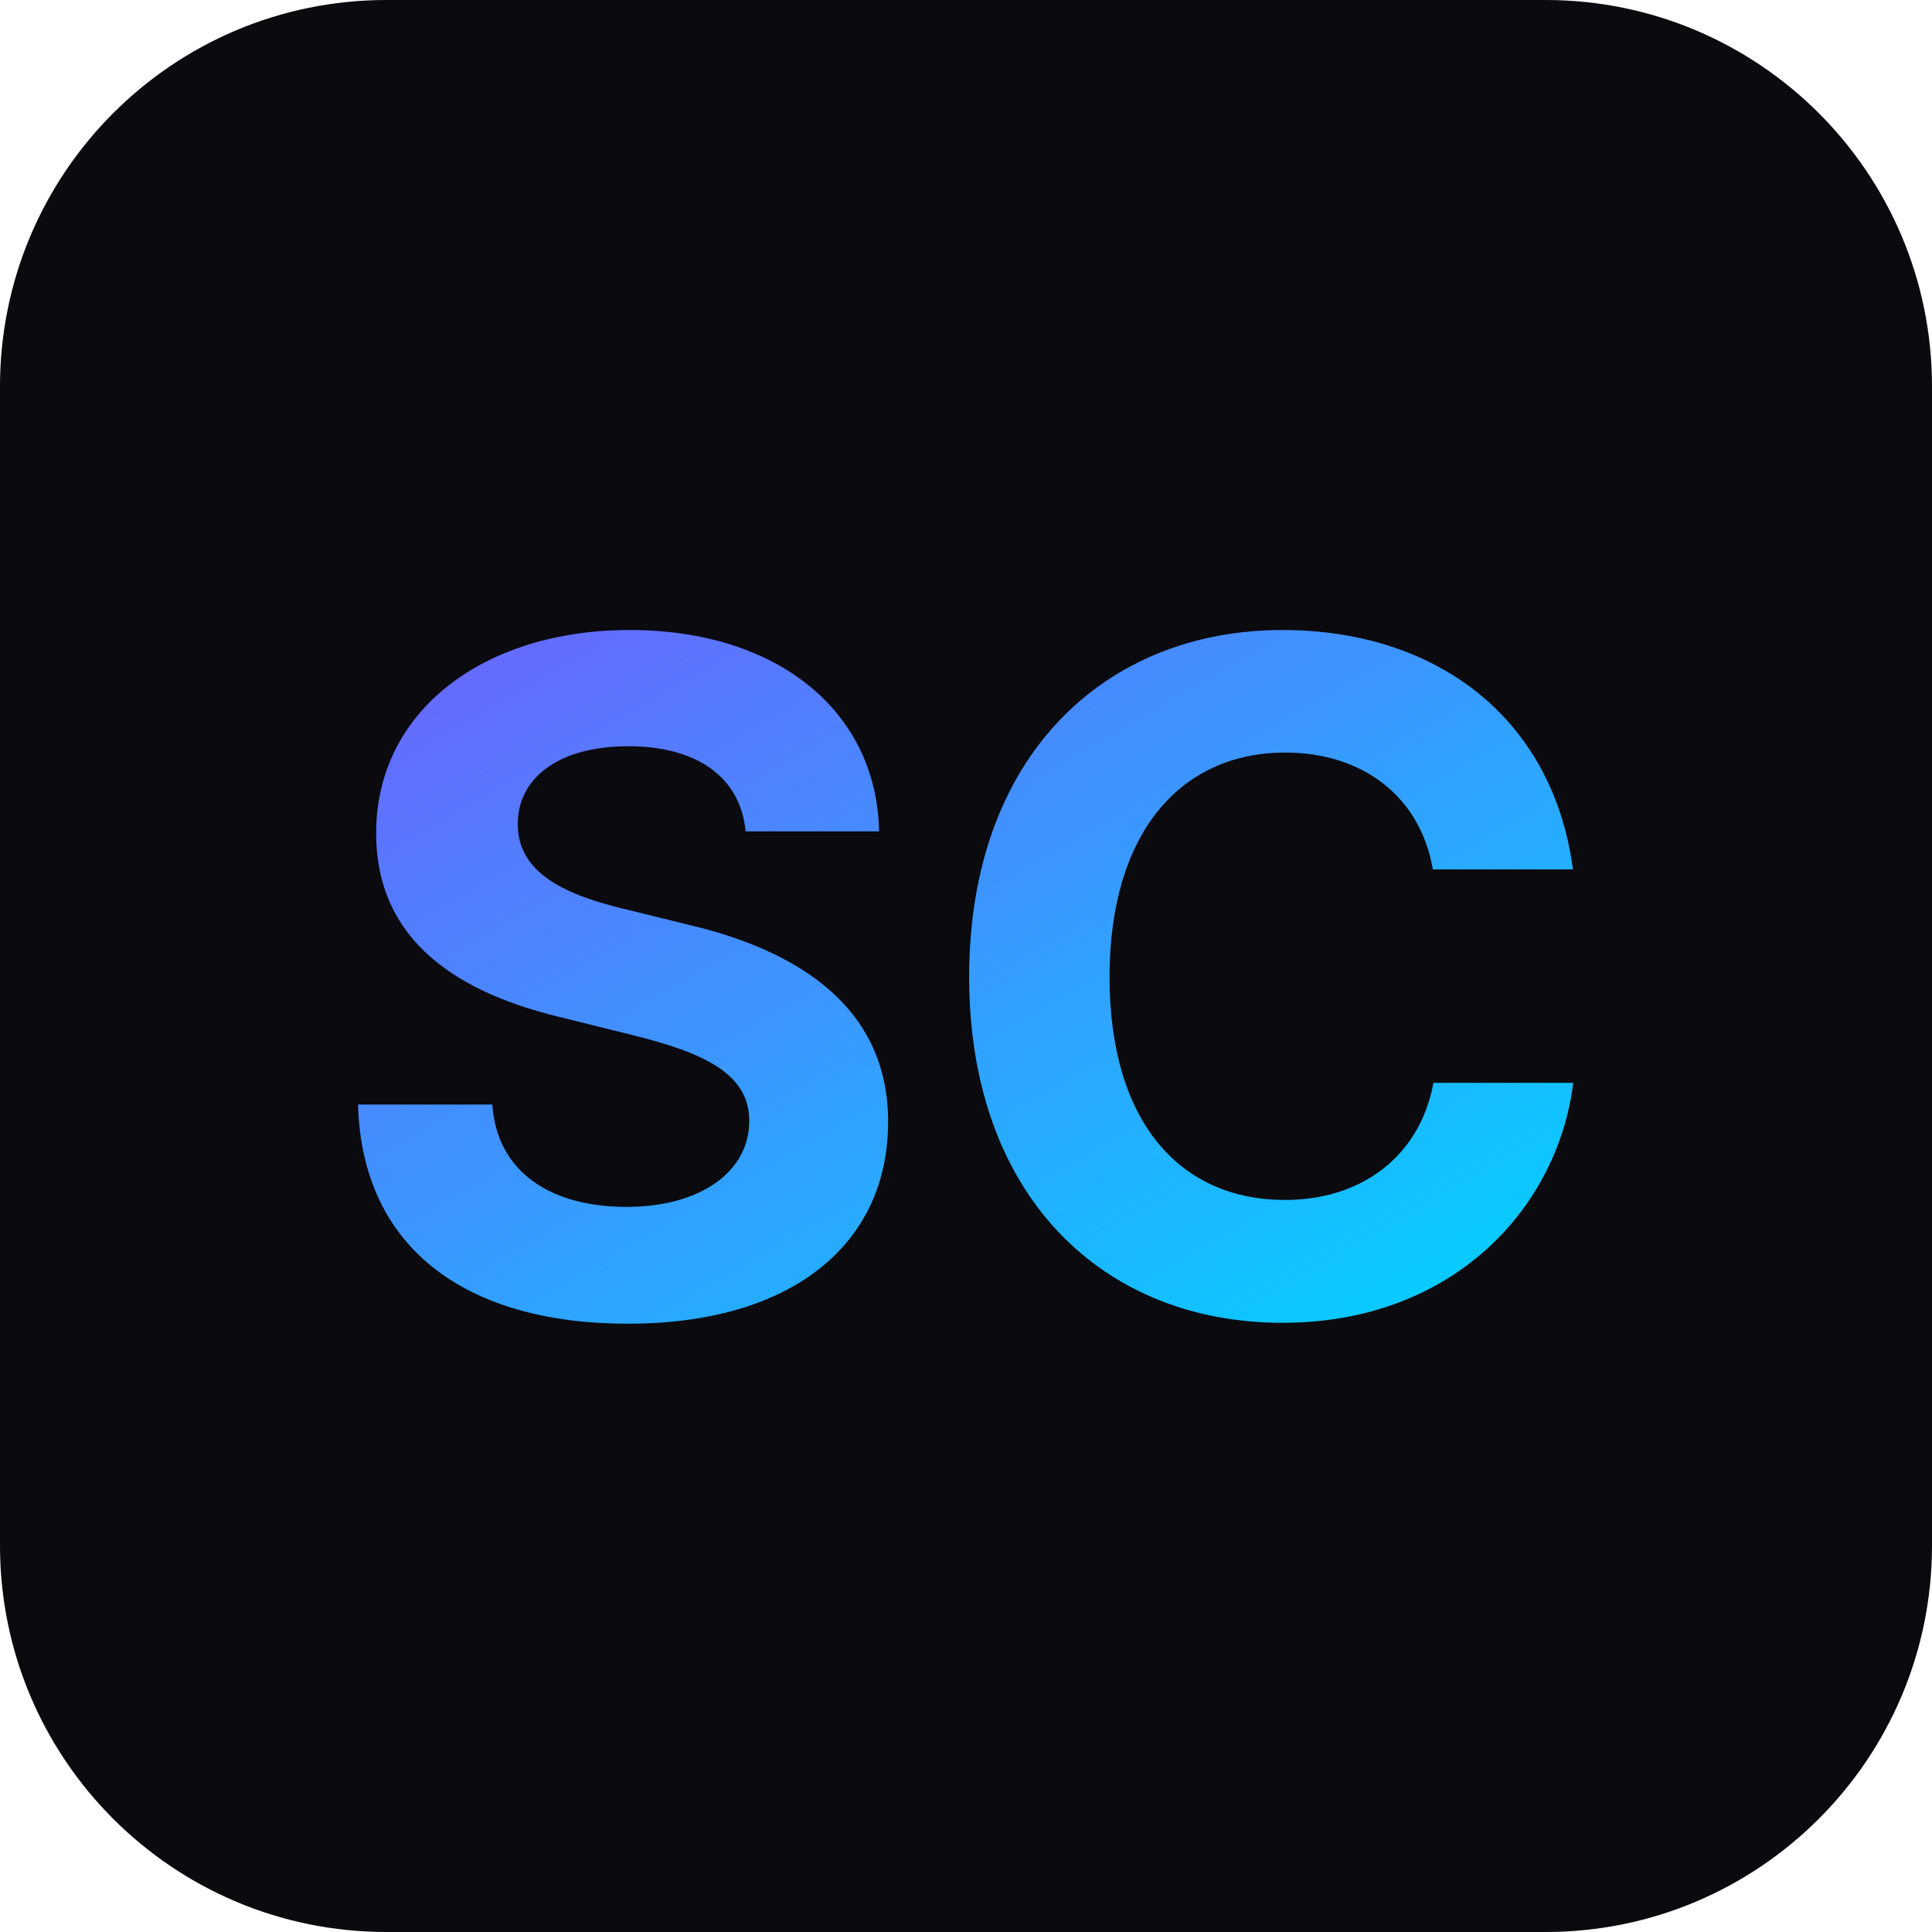
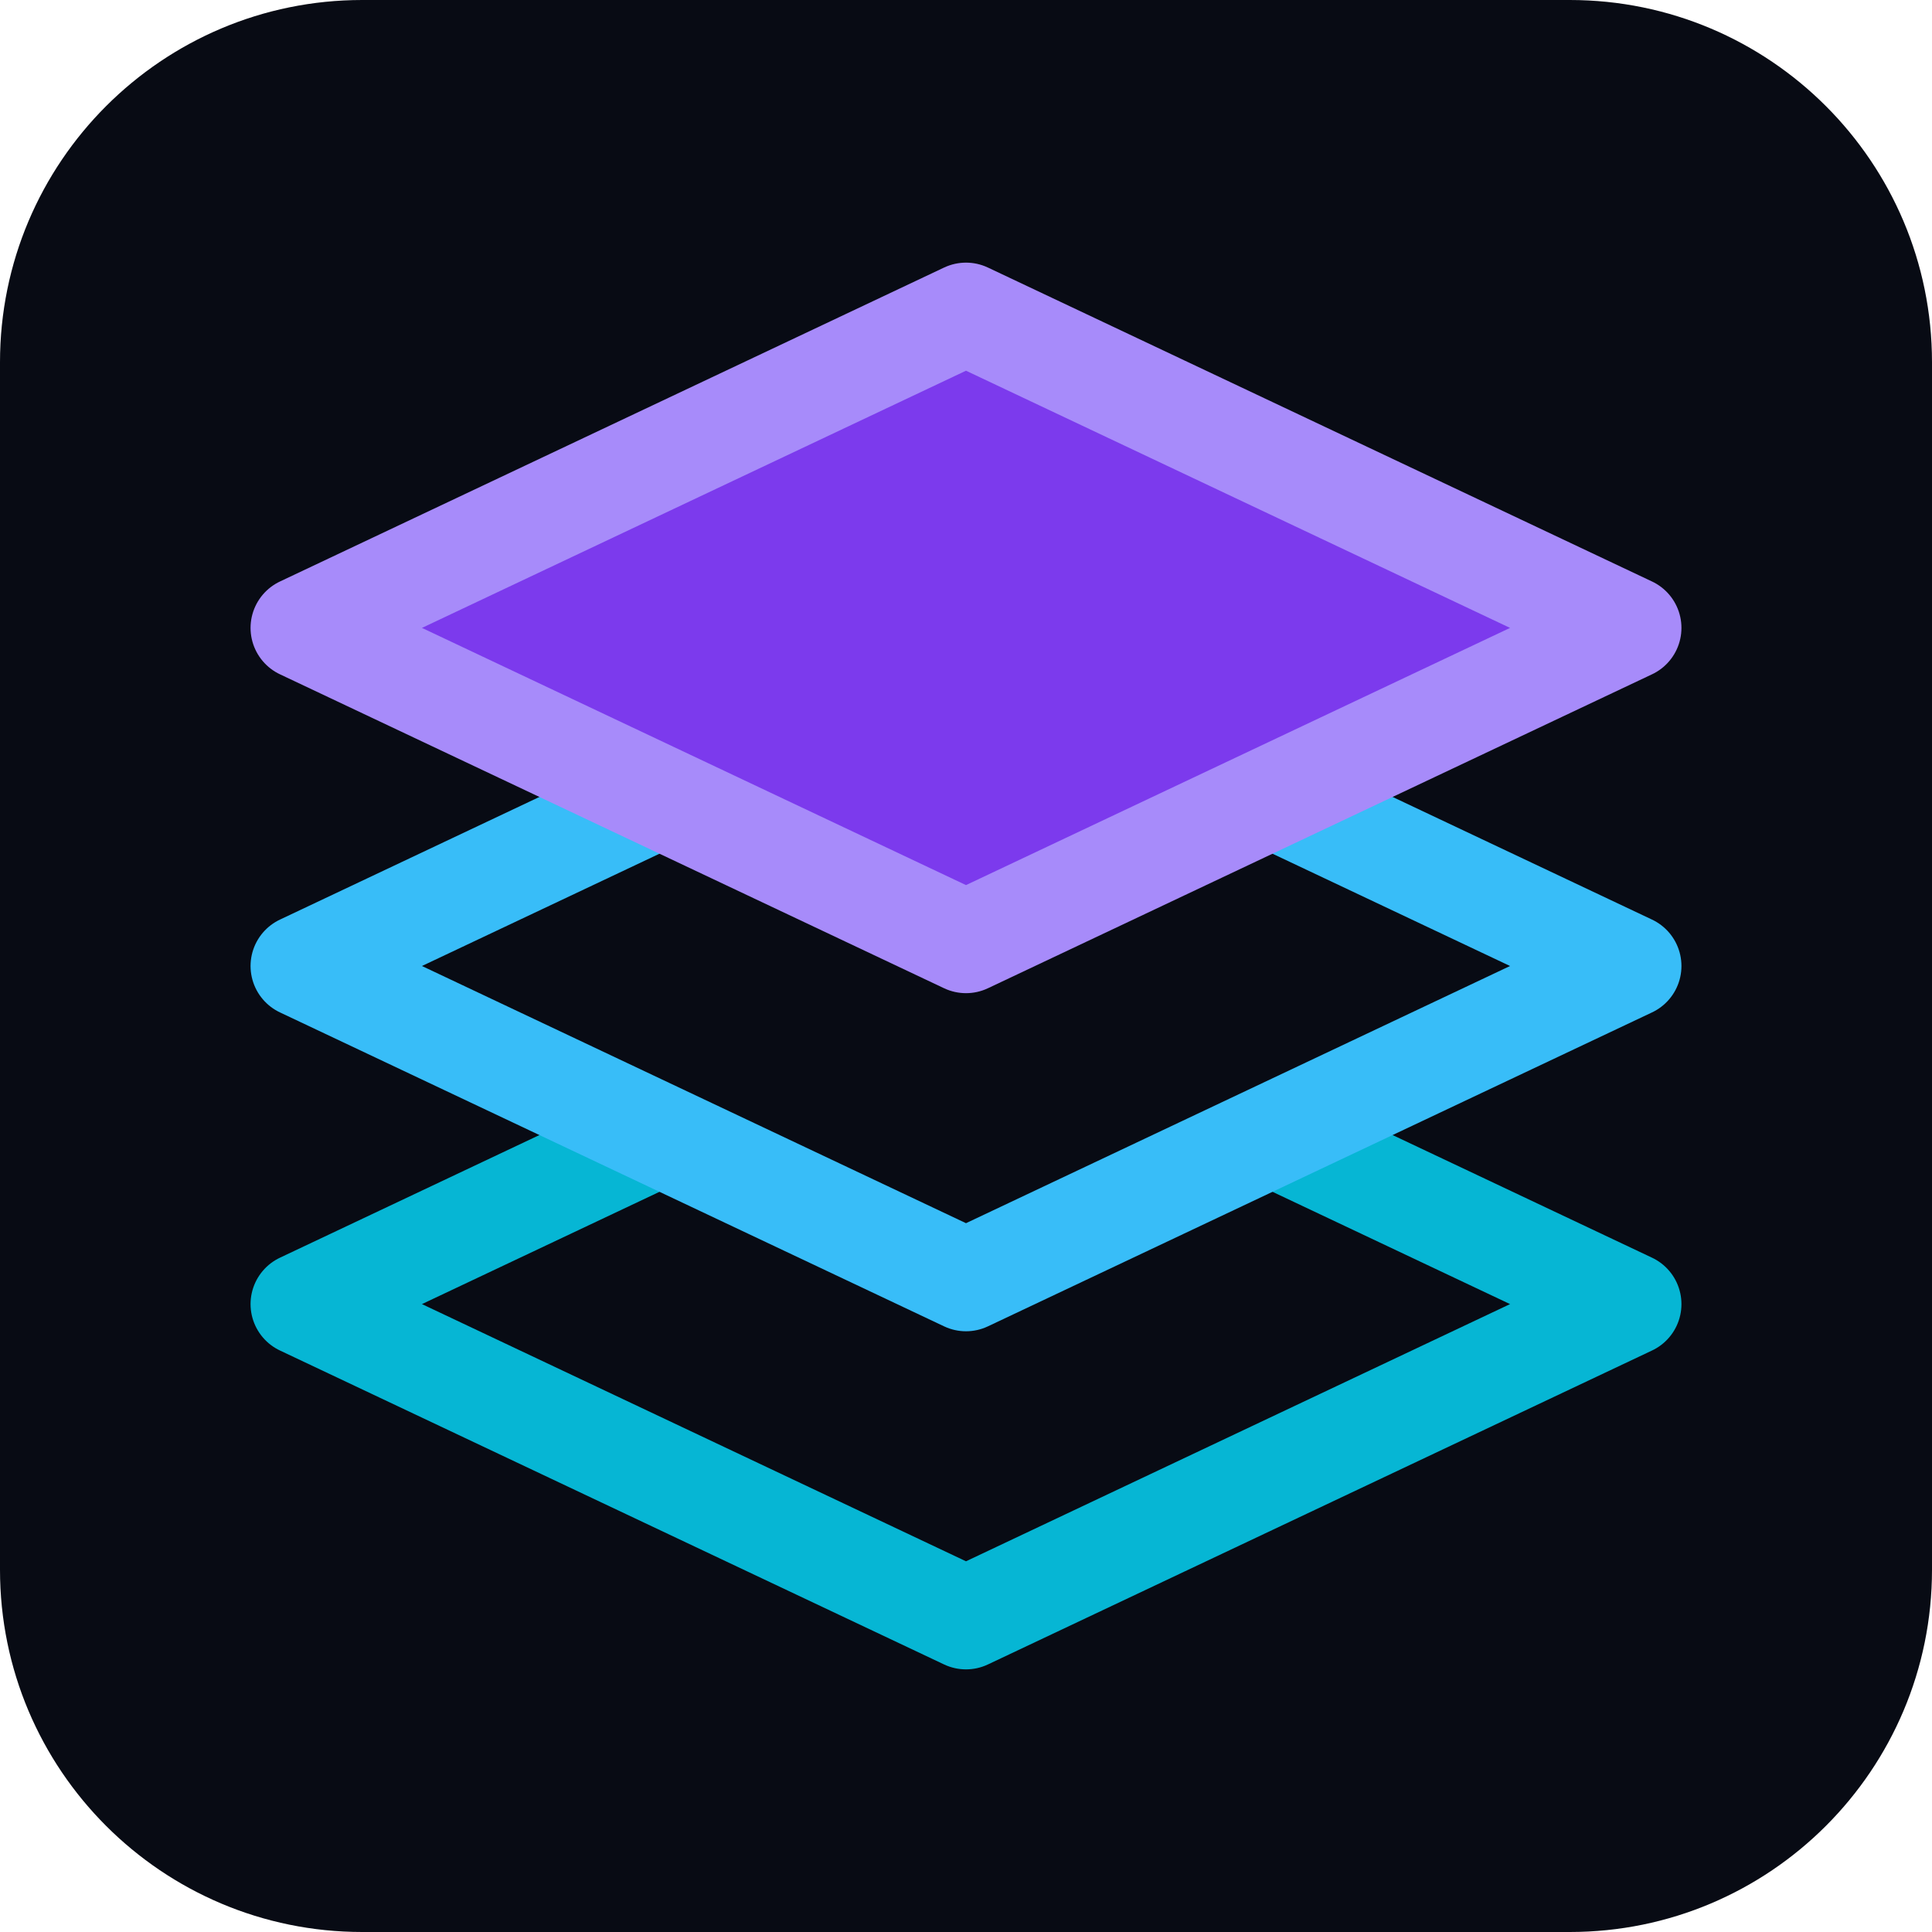
- <svg xmlns="http://www.w3.org/2000/svg" viewBox="0 0 100 100">
-   <defs>
-     <linearGradient id="g" x1="0%" y1="0%" x2="100%" y2="100%">
-       <stop offset="0%" style="stop-color:#6c63ff" />
-       <stop offset="100%" style="stop-color:#00d4ff" />
-     </linearGradient>
-   </defs>
-   <rect width="100" height="100" rx="20" fill="#0a0a0f" />
-   <text x="50" y="68" text-anchor="middle" font-family="Inter, Arial, sans-serif" font-size="48" font-weight="700" fill="url(#g)">SC</text>
+ <svg xmlns="http://www.w3.org/2000/svg" viewBox="0 0 32 32">
+   <rect width="32" height="32" rx="6" fill="#080B14" />
+   <g fill="none" stroke-width="1.7" stroke-linejoin="round">
+     <path d="M5 21.6 16 16.4l11 5.2-11 5.2z" stroke="#06B6D4" />
+     <path d="M5 16 16 10.800l11 5.200-11 5.200z" fill="#080B14" stroke="#38BDF8" />
+     <path d="M5 10.400 16 5.200l11 5.200-11 5.200z" fill="#7C3AED" stroke="#A78BFA" />
+   </g>
</svg>
